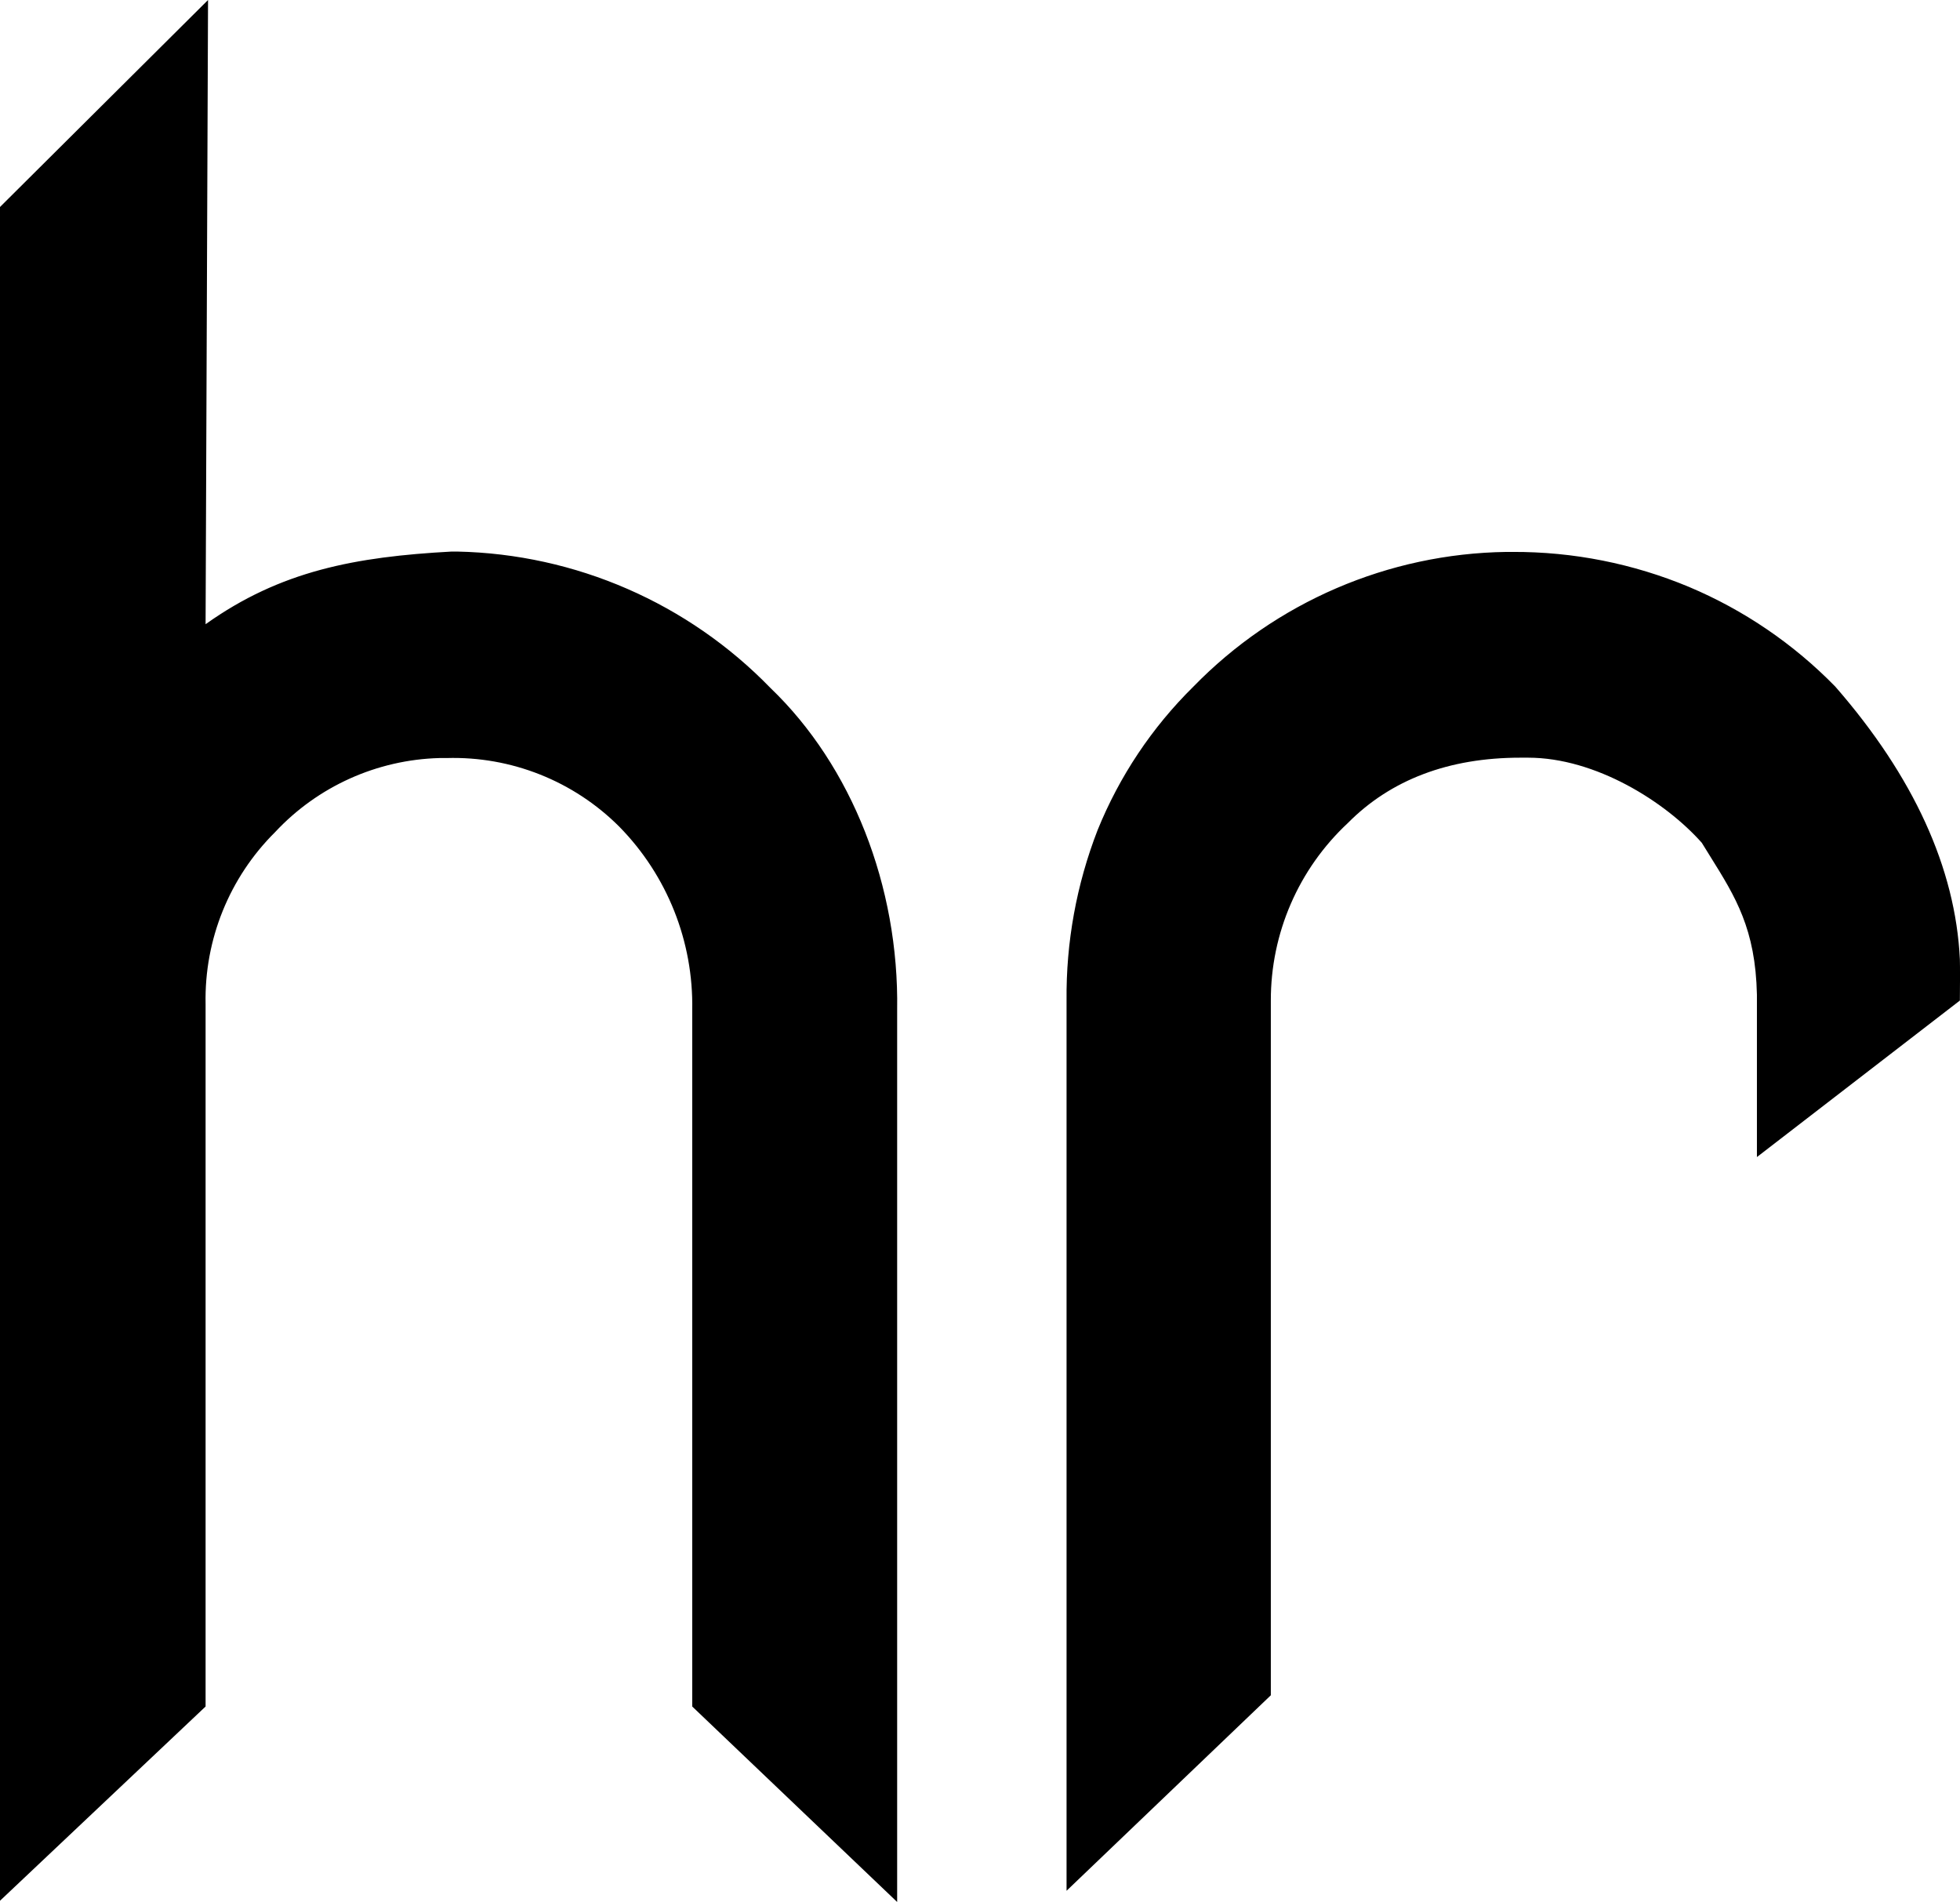
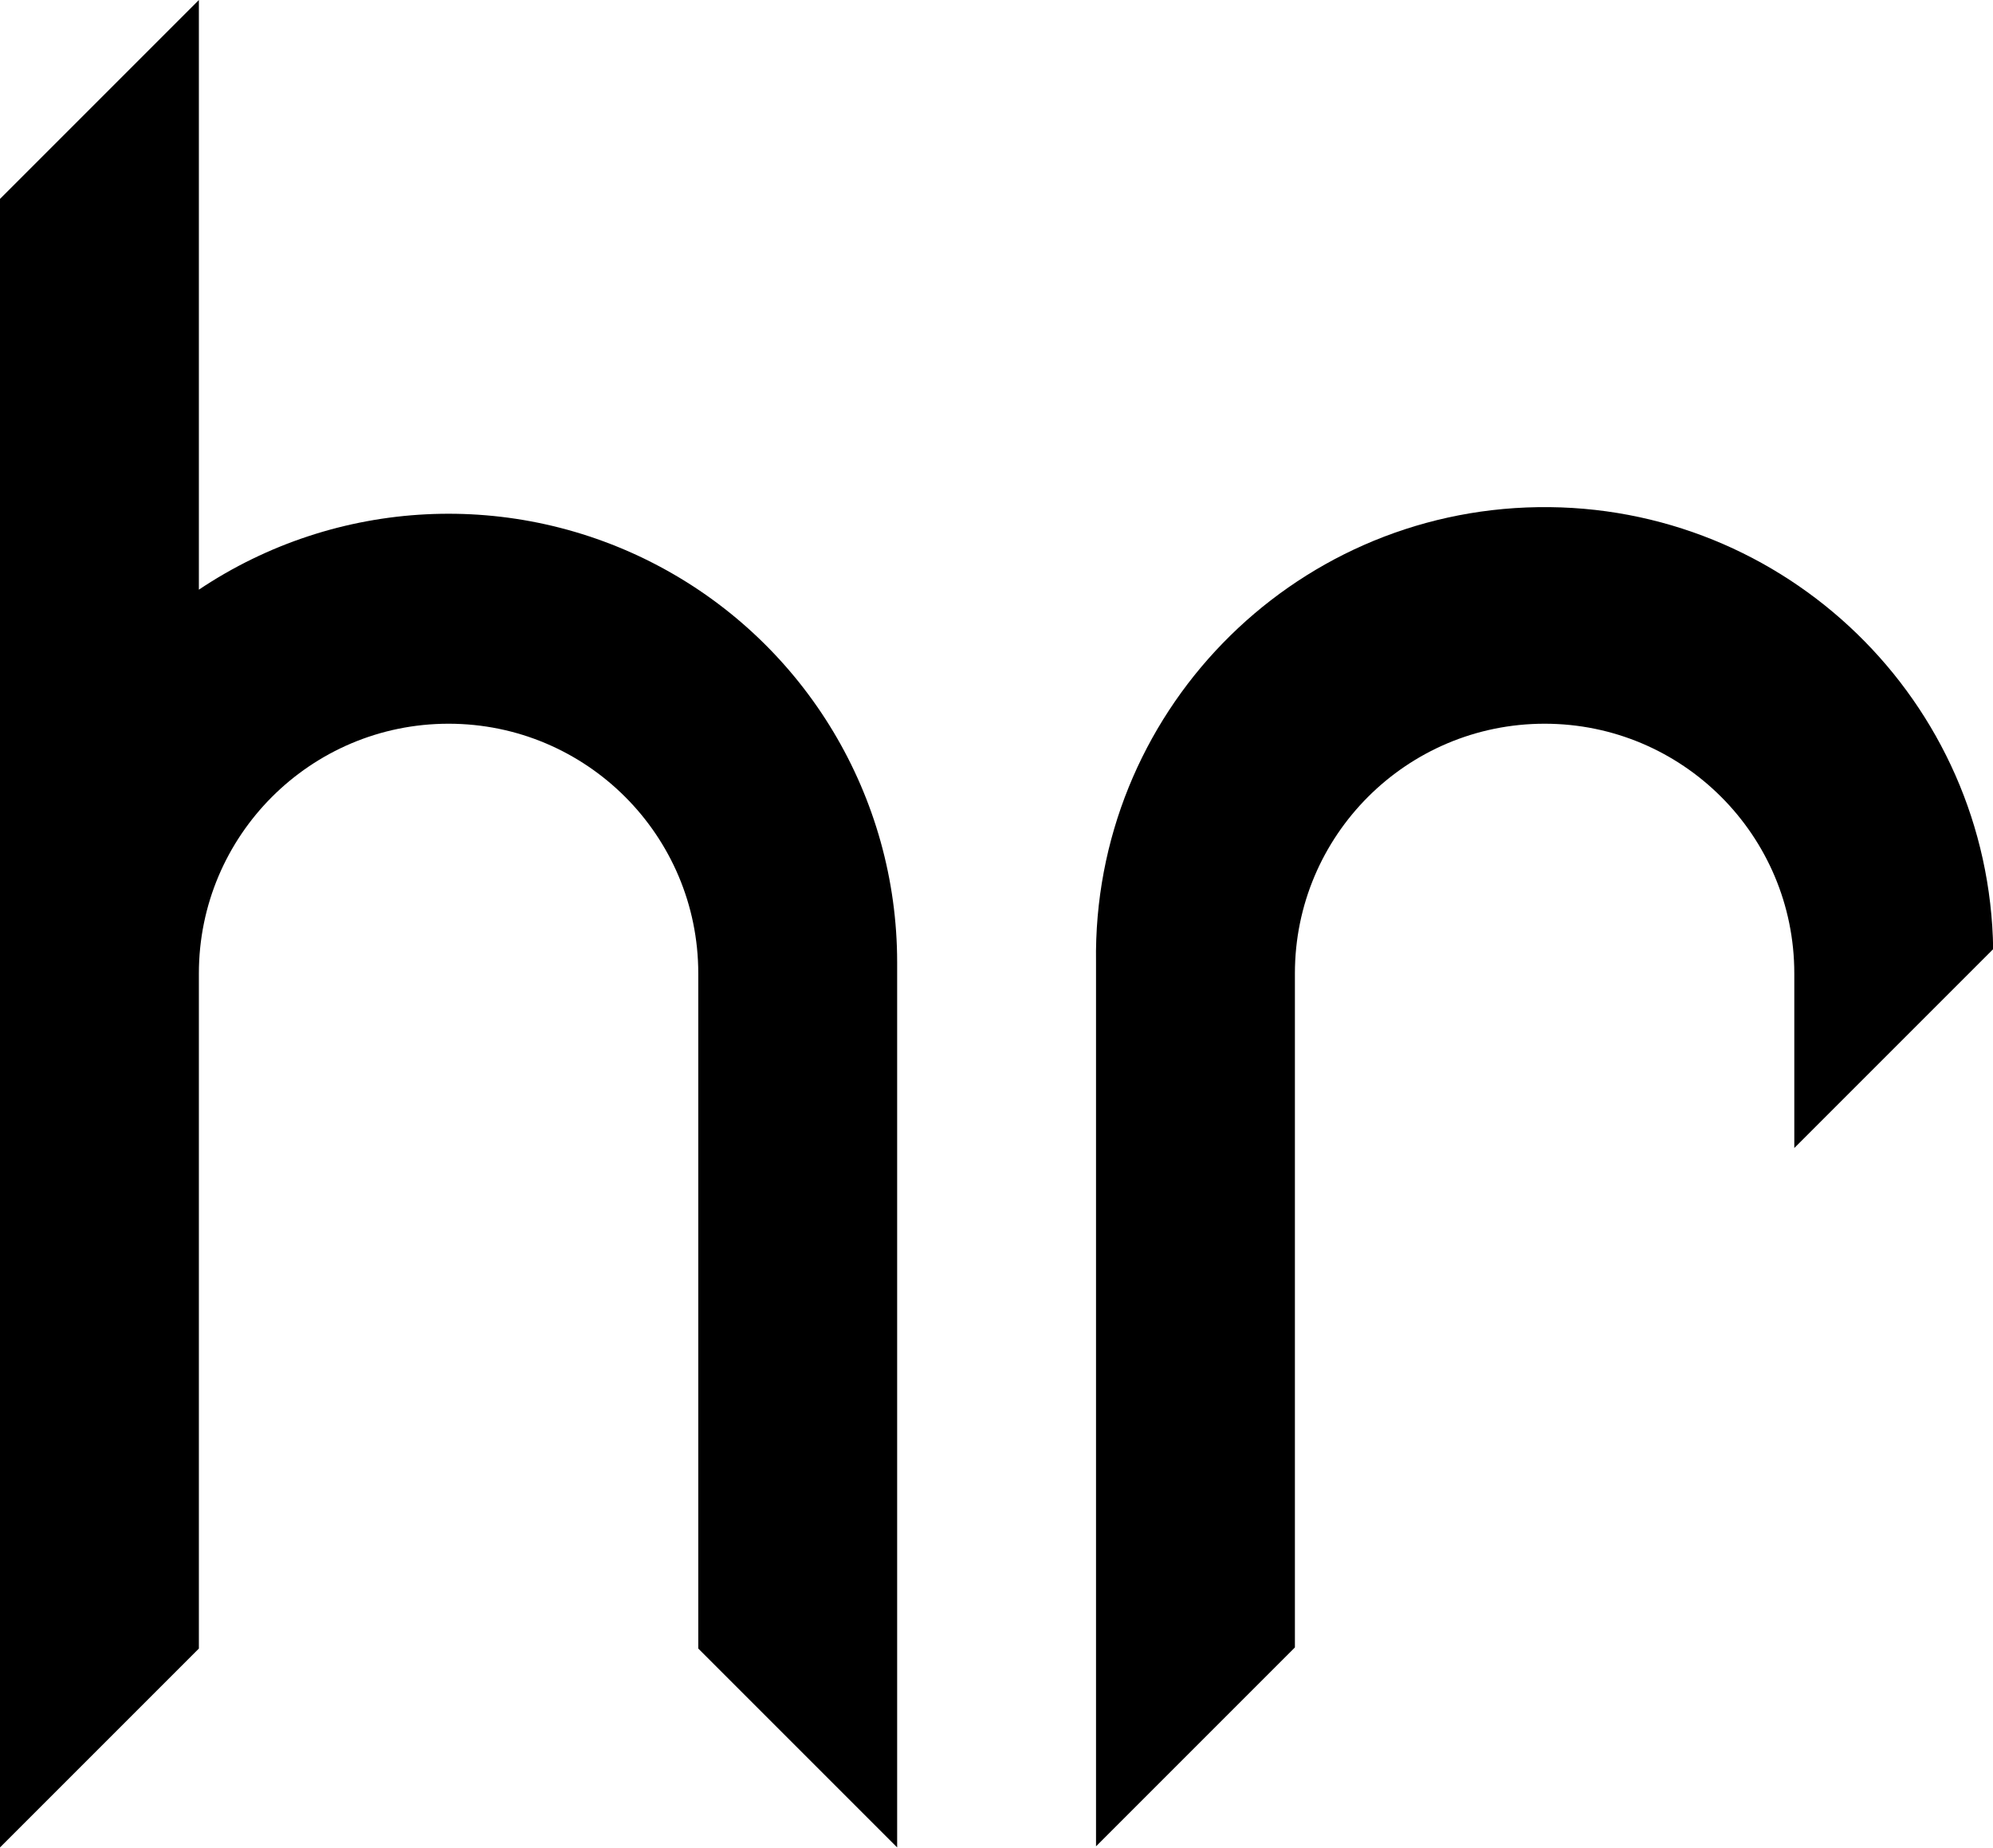
- <svg xmlns="http://www.w3.org/2000/svg" width="125.235" height="121.528" viewBox="0 0 125.235 121.528">
-   <g id="hr" transform="translate(15.963 257.1)">
-     <path id="Exclusion_1" data-name="Exclusion 1" d="M57.325,121.528l0,0L44.23,109.037V64.532a16.274,16.274,0,0,0-4.655-11.706,14.979,14.979,0,0,0-11.04-4.391h-.168c-.094,0-.189,0-.283,0a14.91,14.91,0,0,0-10.512,4.739A15.038,15.038,0,0,0,13.136,64.15v44.887L0,121.448V13.225L13.293,0l-.157,39.884c4.789-3.414,9.564-4.307,15.717-4.642l.365,0a28.716,28.716,0,0,1,20.015,8.721c5.191,4.977,8.216,12.667,8.091,20.571v57Zm10.823-.717V63.935a29.275,29.275,0,0,1,1.983-10.894,27.207,27.207,0,0,1,6.117-9.165,28.482,28.482,0,0,1,20-8.611c.134,0,.267,0,.4,0A28.918,28.918,0,0,1,107.917,37.5a28.559,28.559,0,0,1,9.35,6.371c5,5.733,7.681,11.6,7.96,17.426.014.268.01,2.2,0,2.633l-12.968,10V63.55c-.091-4.193-1.363-6.233-2.974-8.816-.178-.285-.362-.58-.548-.884-2.322-2.619-6.785-5.438-11.1-5.438h-.085c-.137,0-.275,0-.41,0-4.569,0-8.277,1.405-11.021,4.176A15.469,15.469,0,0,0,81.2,63.935v44.384L68.15,120.809Z" transform="translate(-15.963 -257.1)" />
+ <svg xmlns="http://www.w3.org/2000/svg" viewBox="0 0 450.96 418">
+   <g id="Layer_2" data-name="Layer 2">
+     <g id="Layer_5" data-name="Layer 5">
+       <path d="M203,217.75V418l-45-45V220.25a56.5,56.5,0,0,0-113,0V373L0,418V45L45,0V133.42a101.5,101.5,0,0,1,158,84.33Z" />
+       <path d="M406,259.75v-39.5a56.5,56.5,0,0,0-113,0v152.5l-45,45v-200a101.5,101.5,0,0,1,203-3Z" />
+     </g>
  </g>
</svg>
